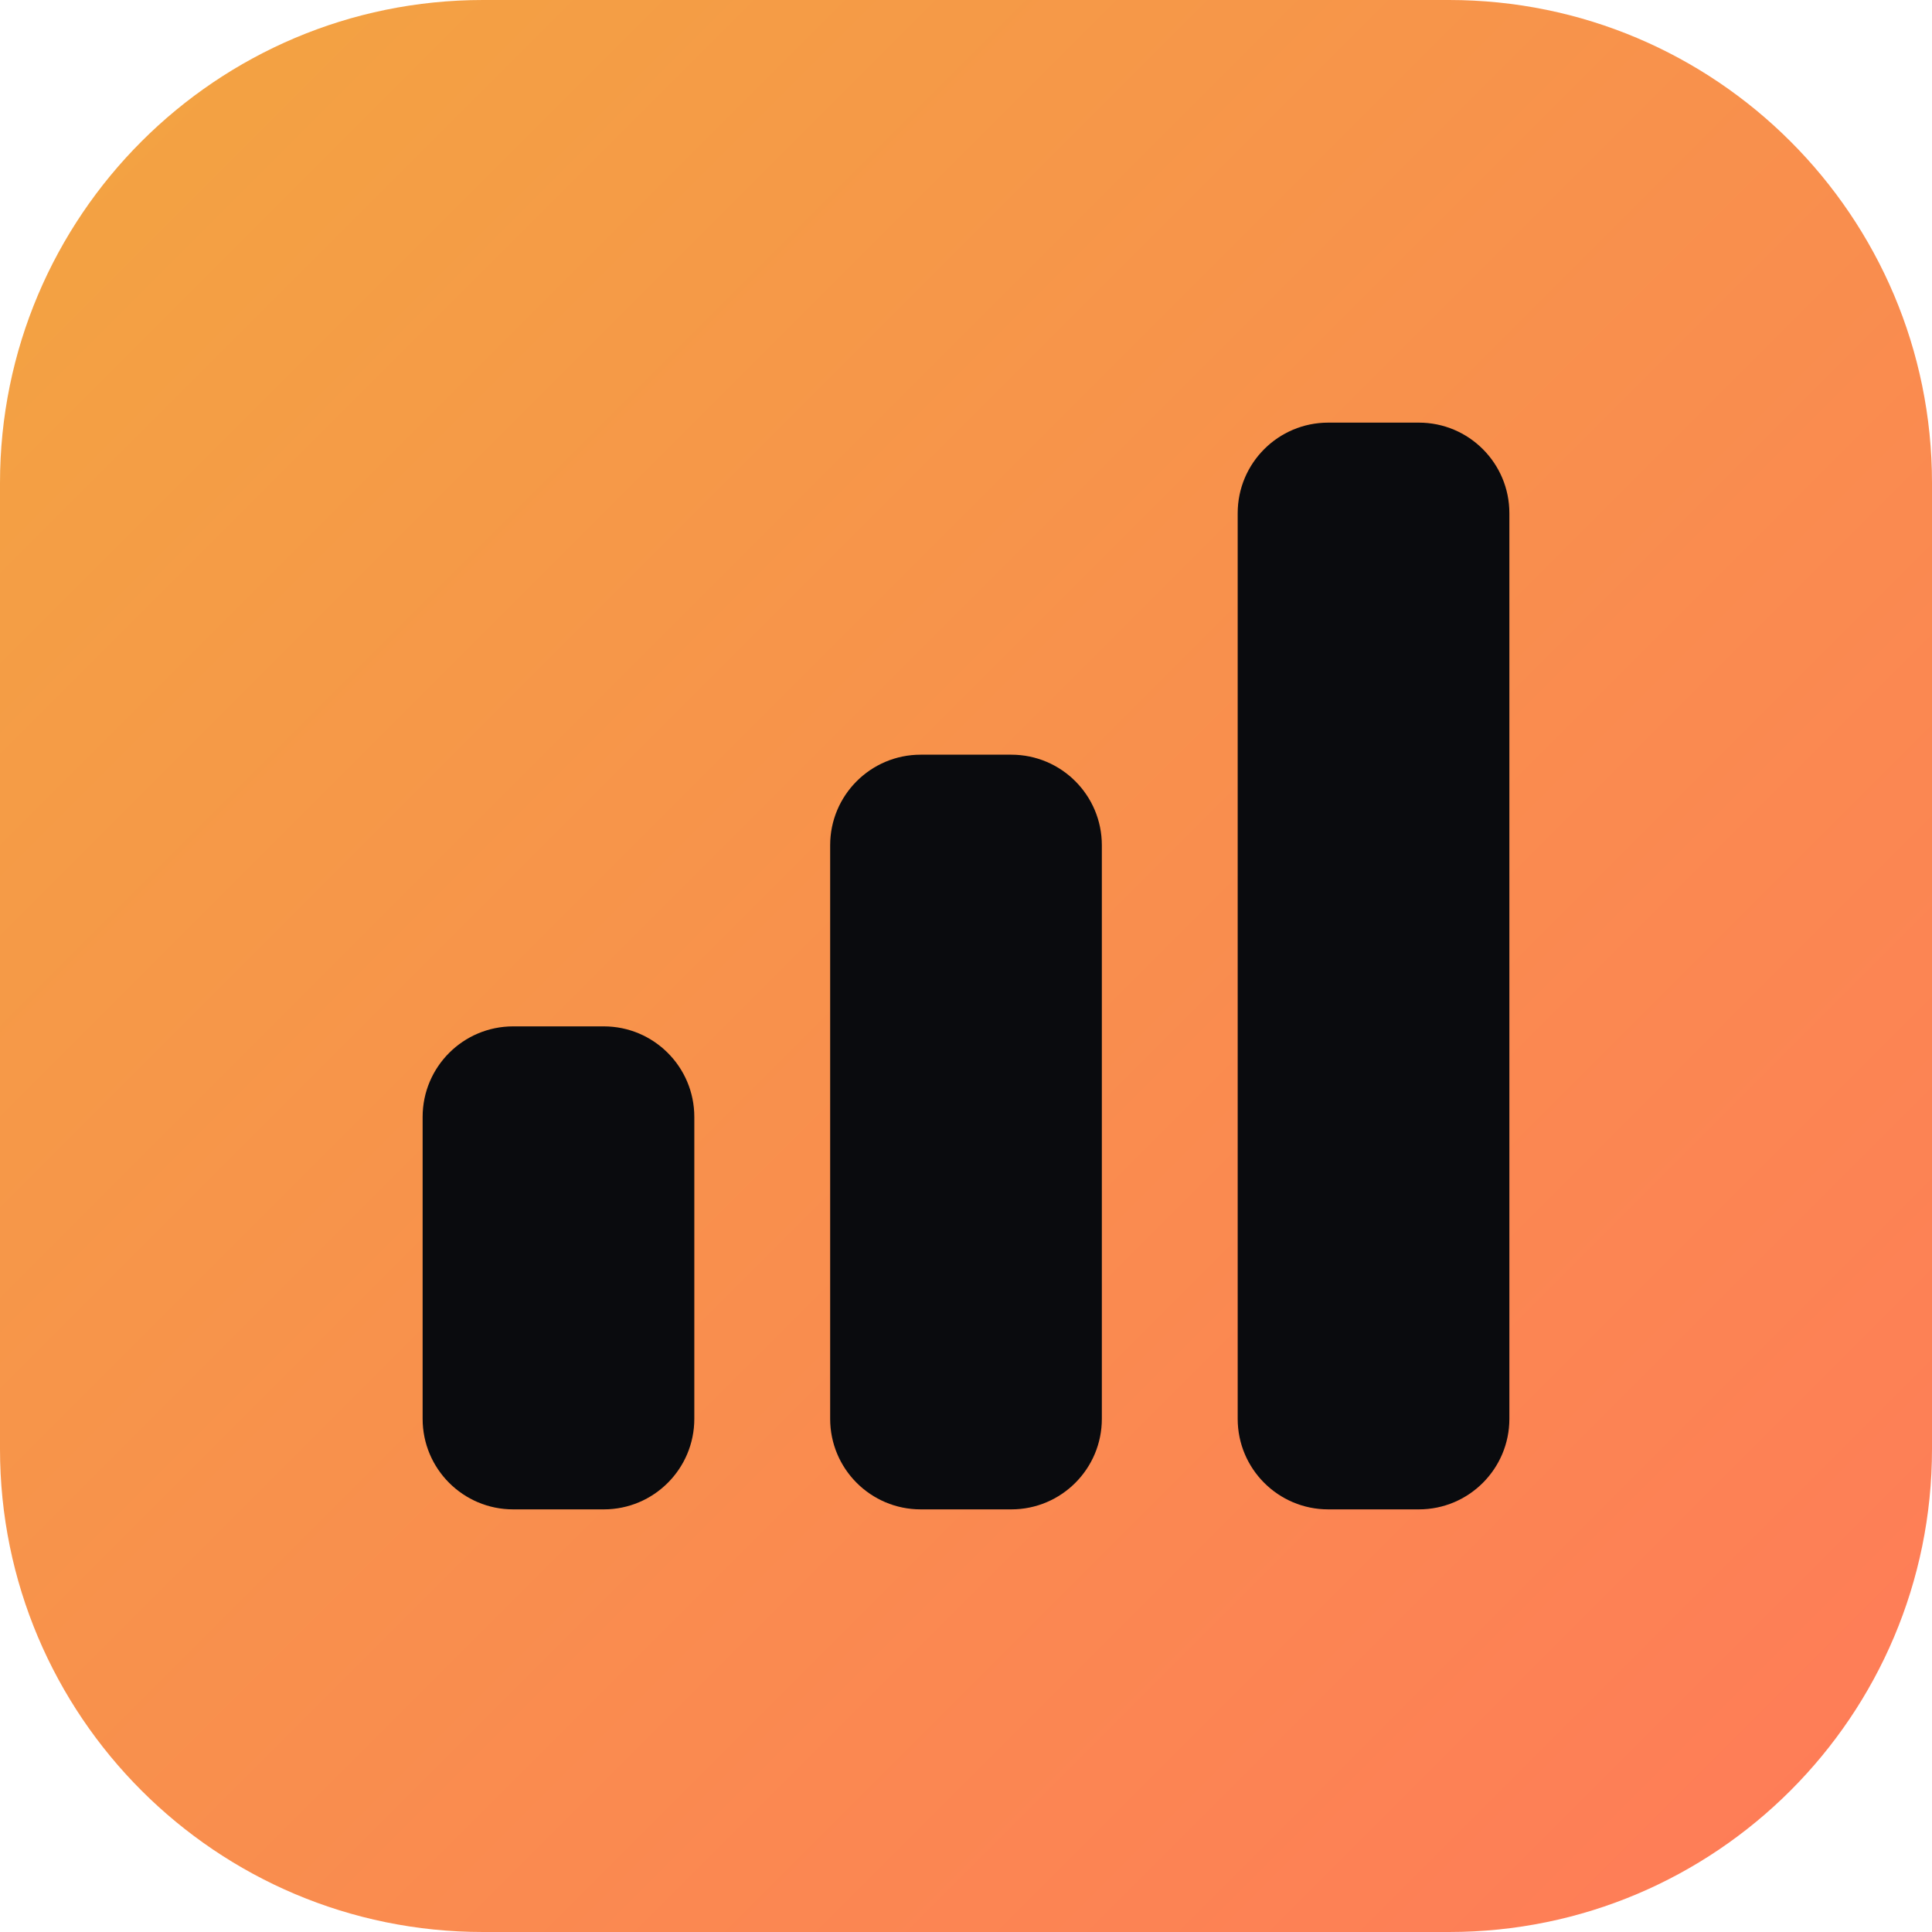
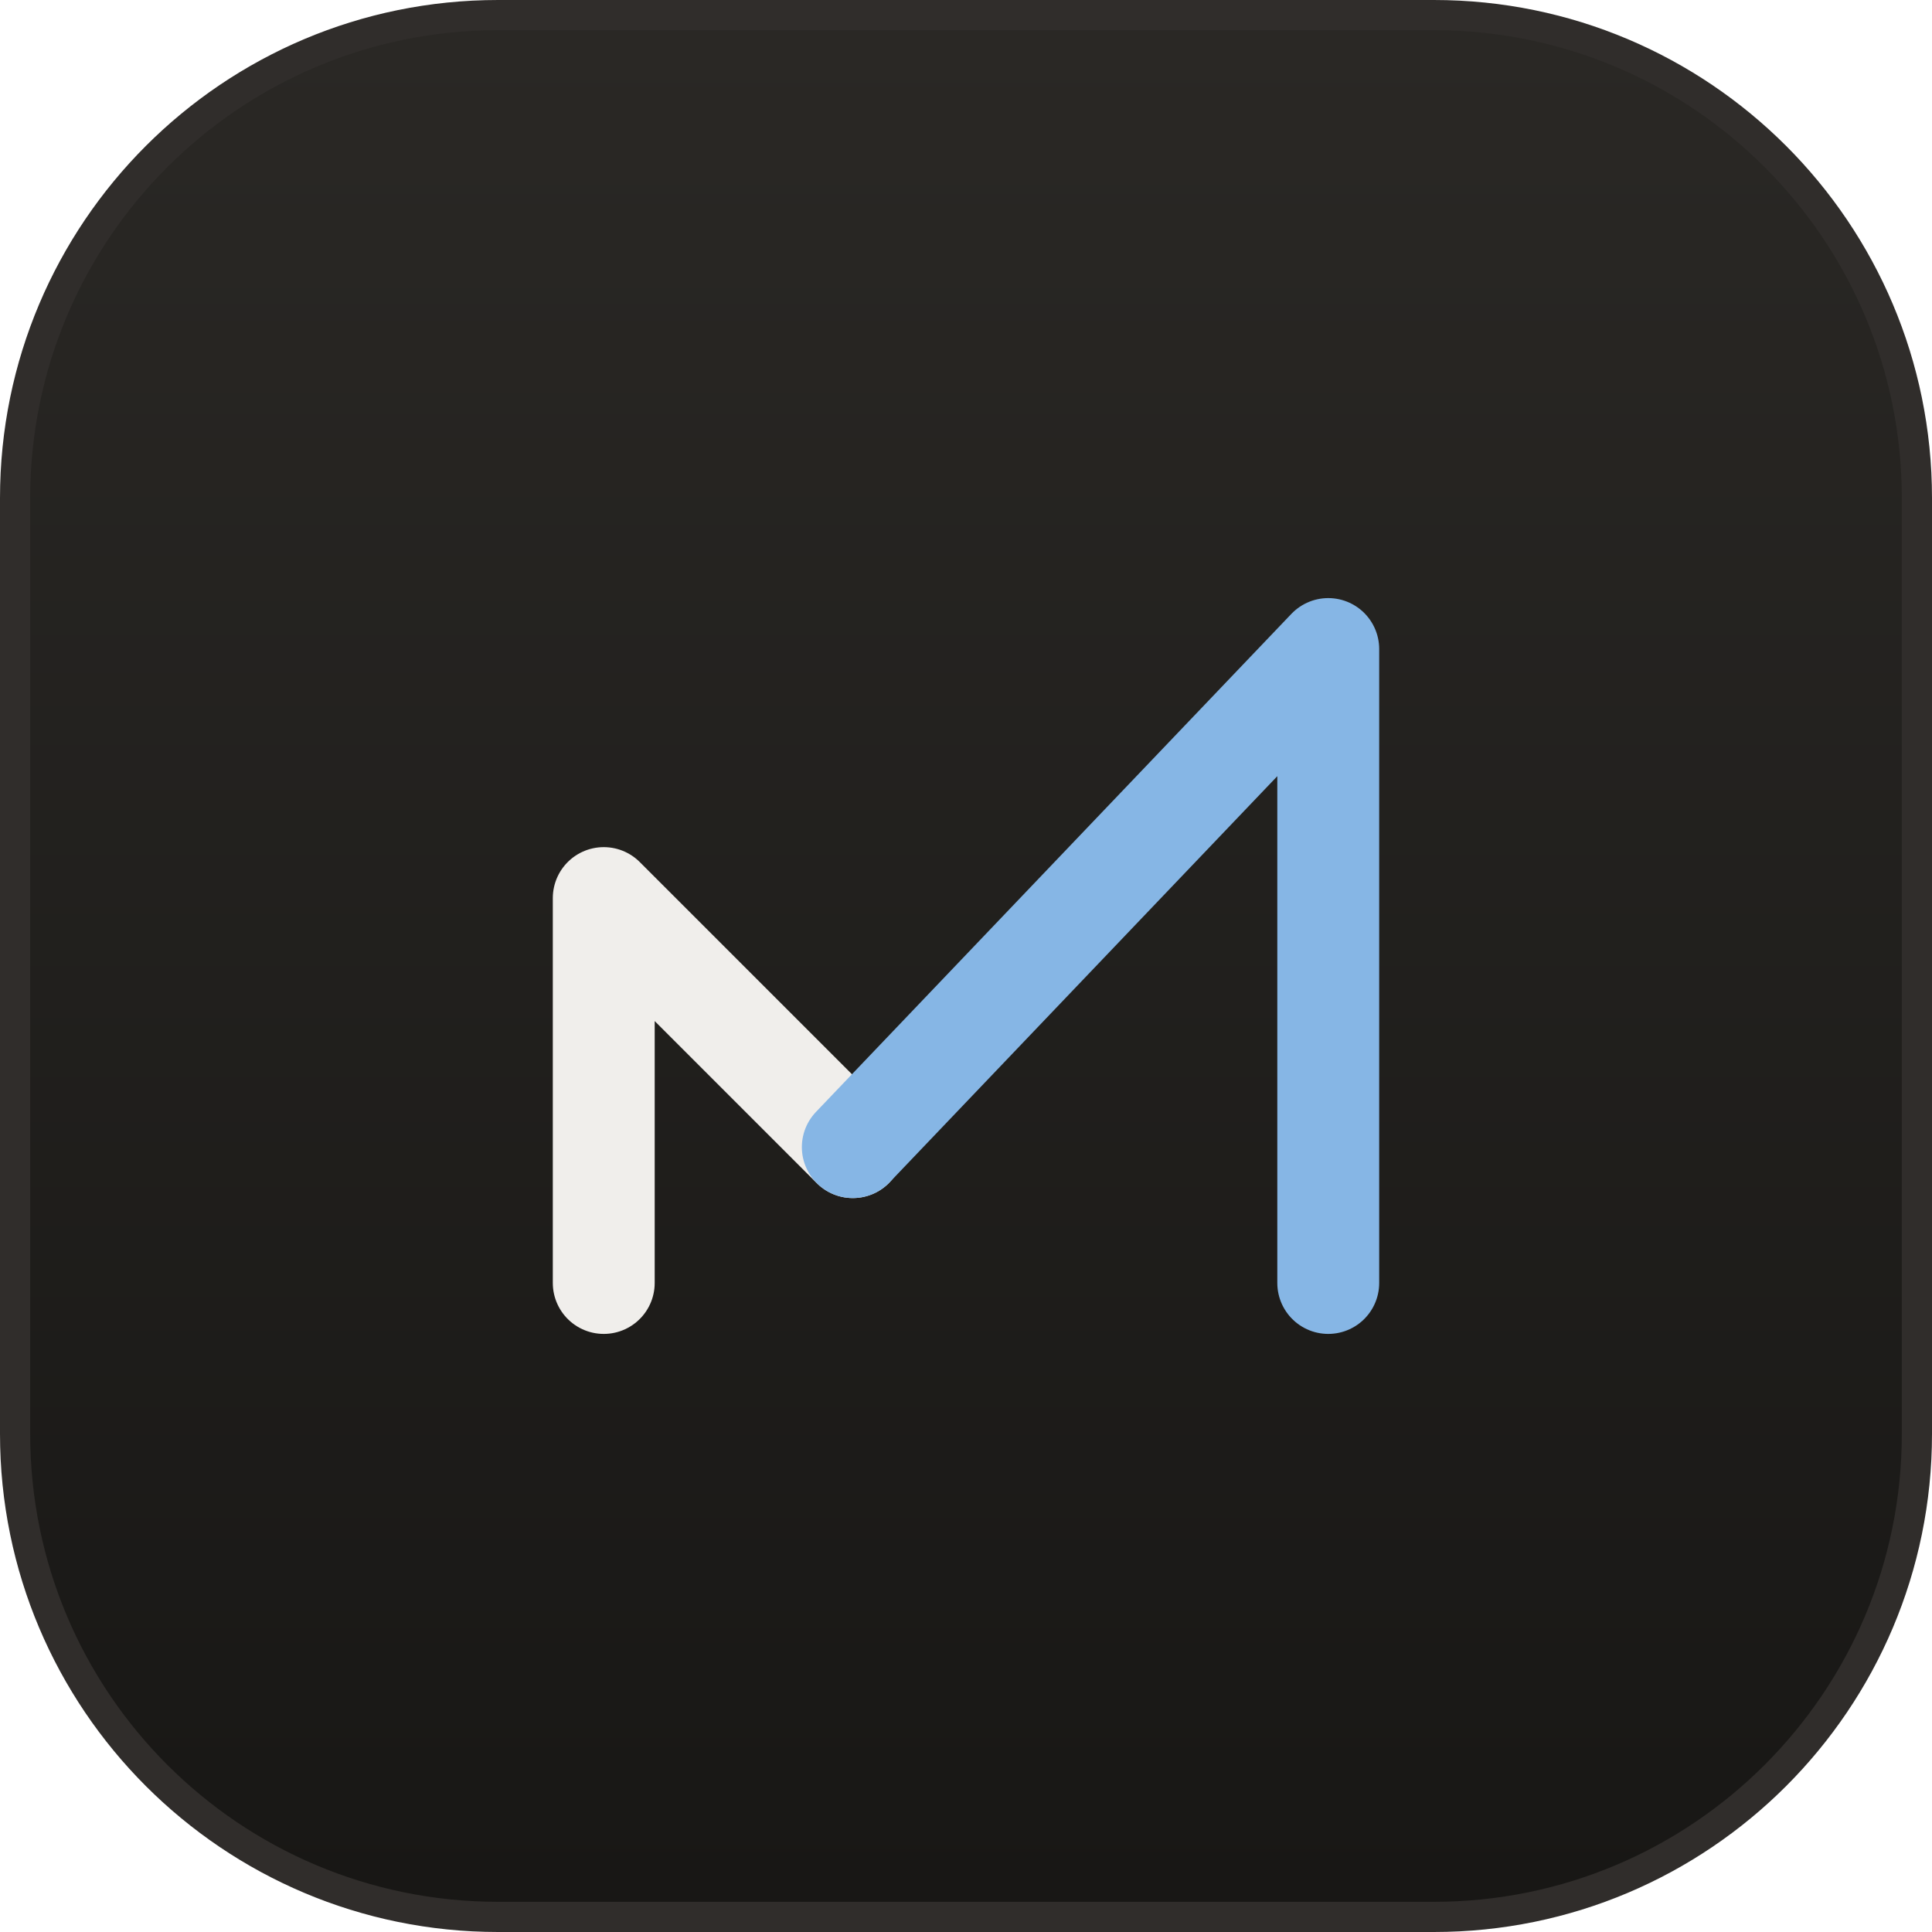
<svg xmlns="http://www.w3.org/2000/svg" viewBox="0 0 64 64" width="64" height="64">
  <defs>
-     <linearGradient id="g" x1="0" y1="0" x2="1" y2="1">
-       <stop offset="0" stop-color="#f2a541" />
-       <stop offset="1" stop-color="#ff7a59" />
+     <linearGradient id="g" x1="0" y1="0" x2="0" y2="1">
+       <stop offset="0" stop-color="#2a2825" />
+       <stop offset="1" stop-color="#181715" />
    </linearGradient>
  </defs>
-   <rect width="64" height="64" rx="16" fill="url(#g)" />
-   <g fill="#0a0b0e">
-     <rect x="14" y="34" width="9" height="16" rx="3" />
-     <rect x="27.5" y="25" width="9" height="25" rx="3" />
-     <rect x="41" y="14" width="9" height="36" rx="3" />
+   <rect x="0.5" y="0.5" width="63" height="63" rx="16" fill="url(#g)" stroke="#302d2b" />
+   <g transform="translate(14 14) scale(1.5)" fill="none" stroke-width="2.25" stroke-linecap="round" stroke-linejoin="round">
+     <path d="M4 19v-8.5l5.5 5.5" stroke="#f0eeeb" />
+     <path d="M9.5 16L20 5v14" stroke="#86b6e5" />
  </g>
</svg>
